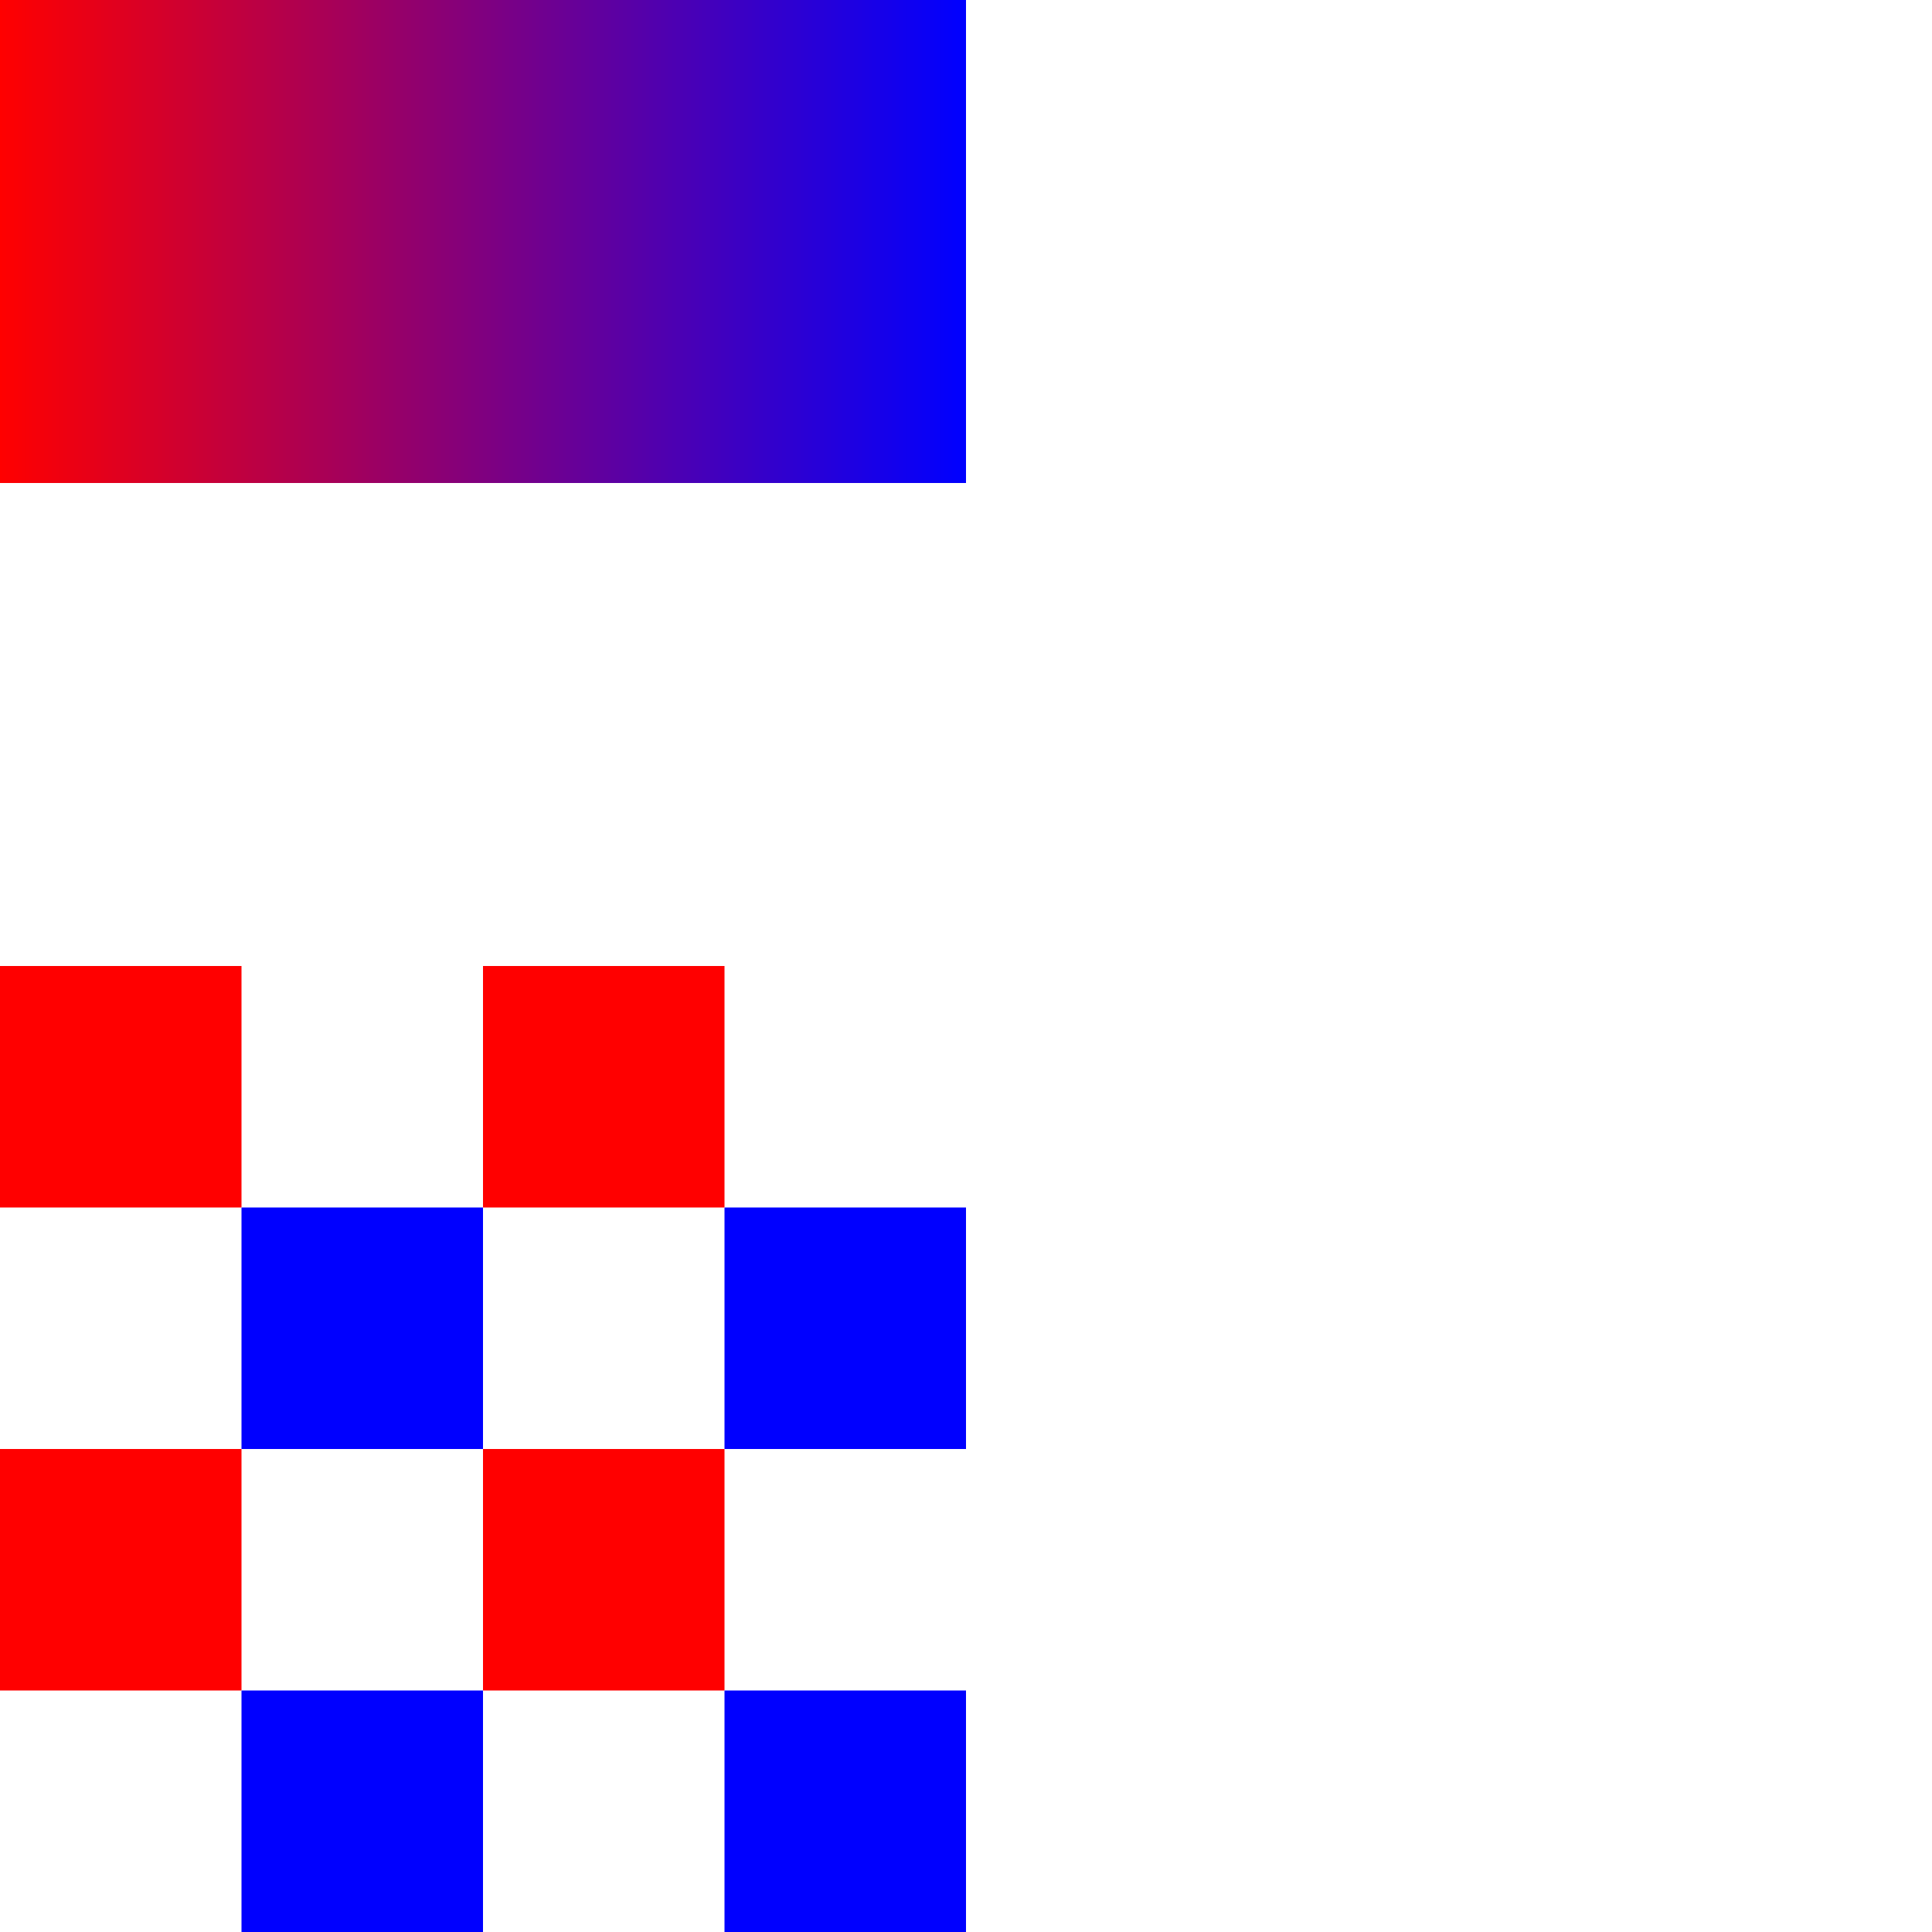
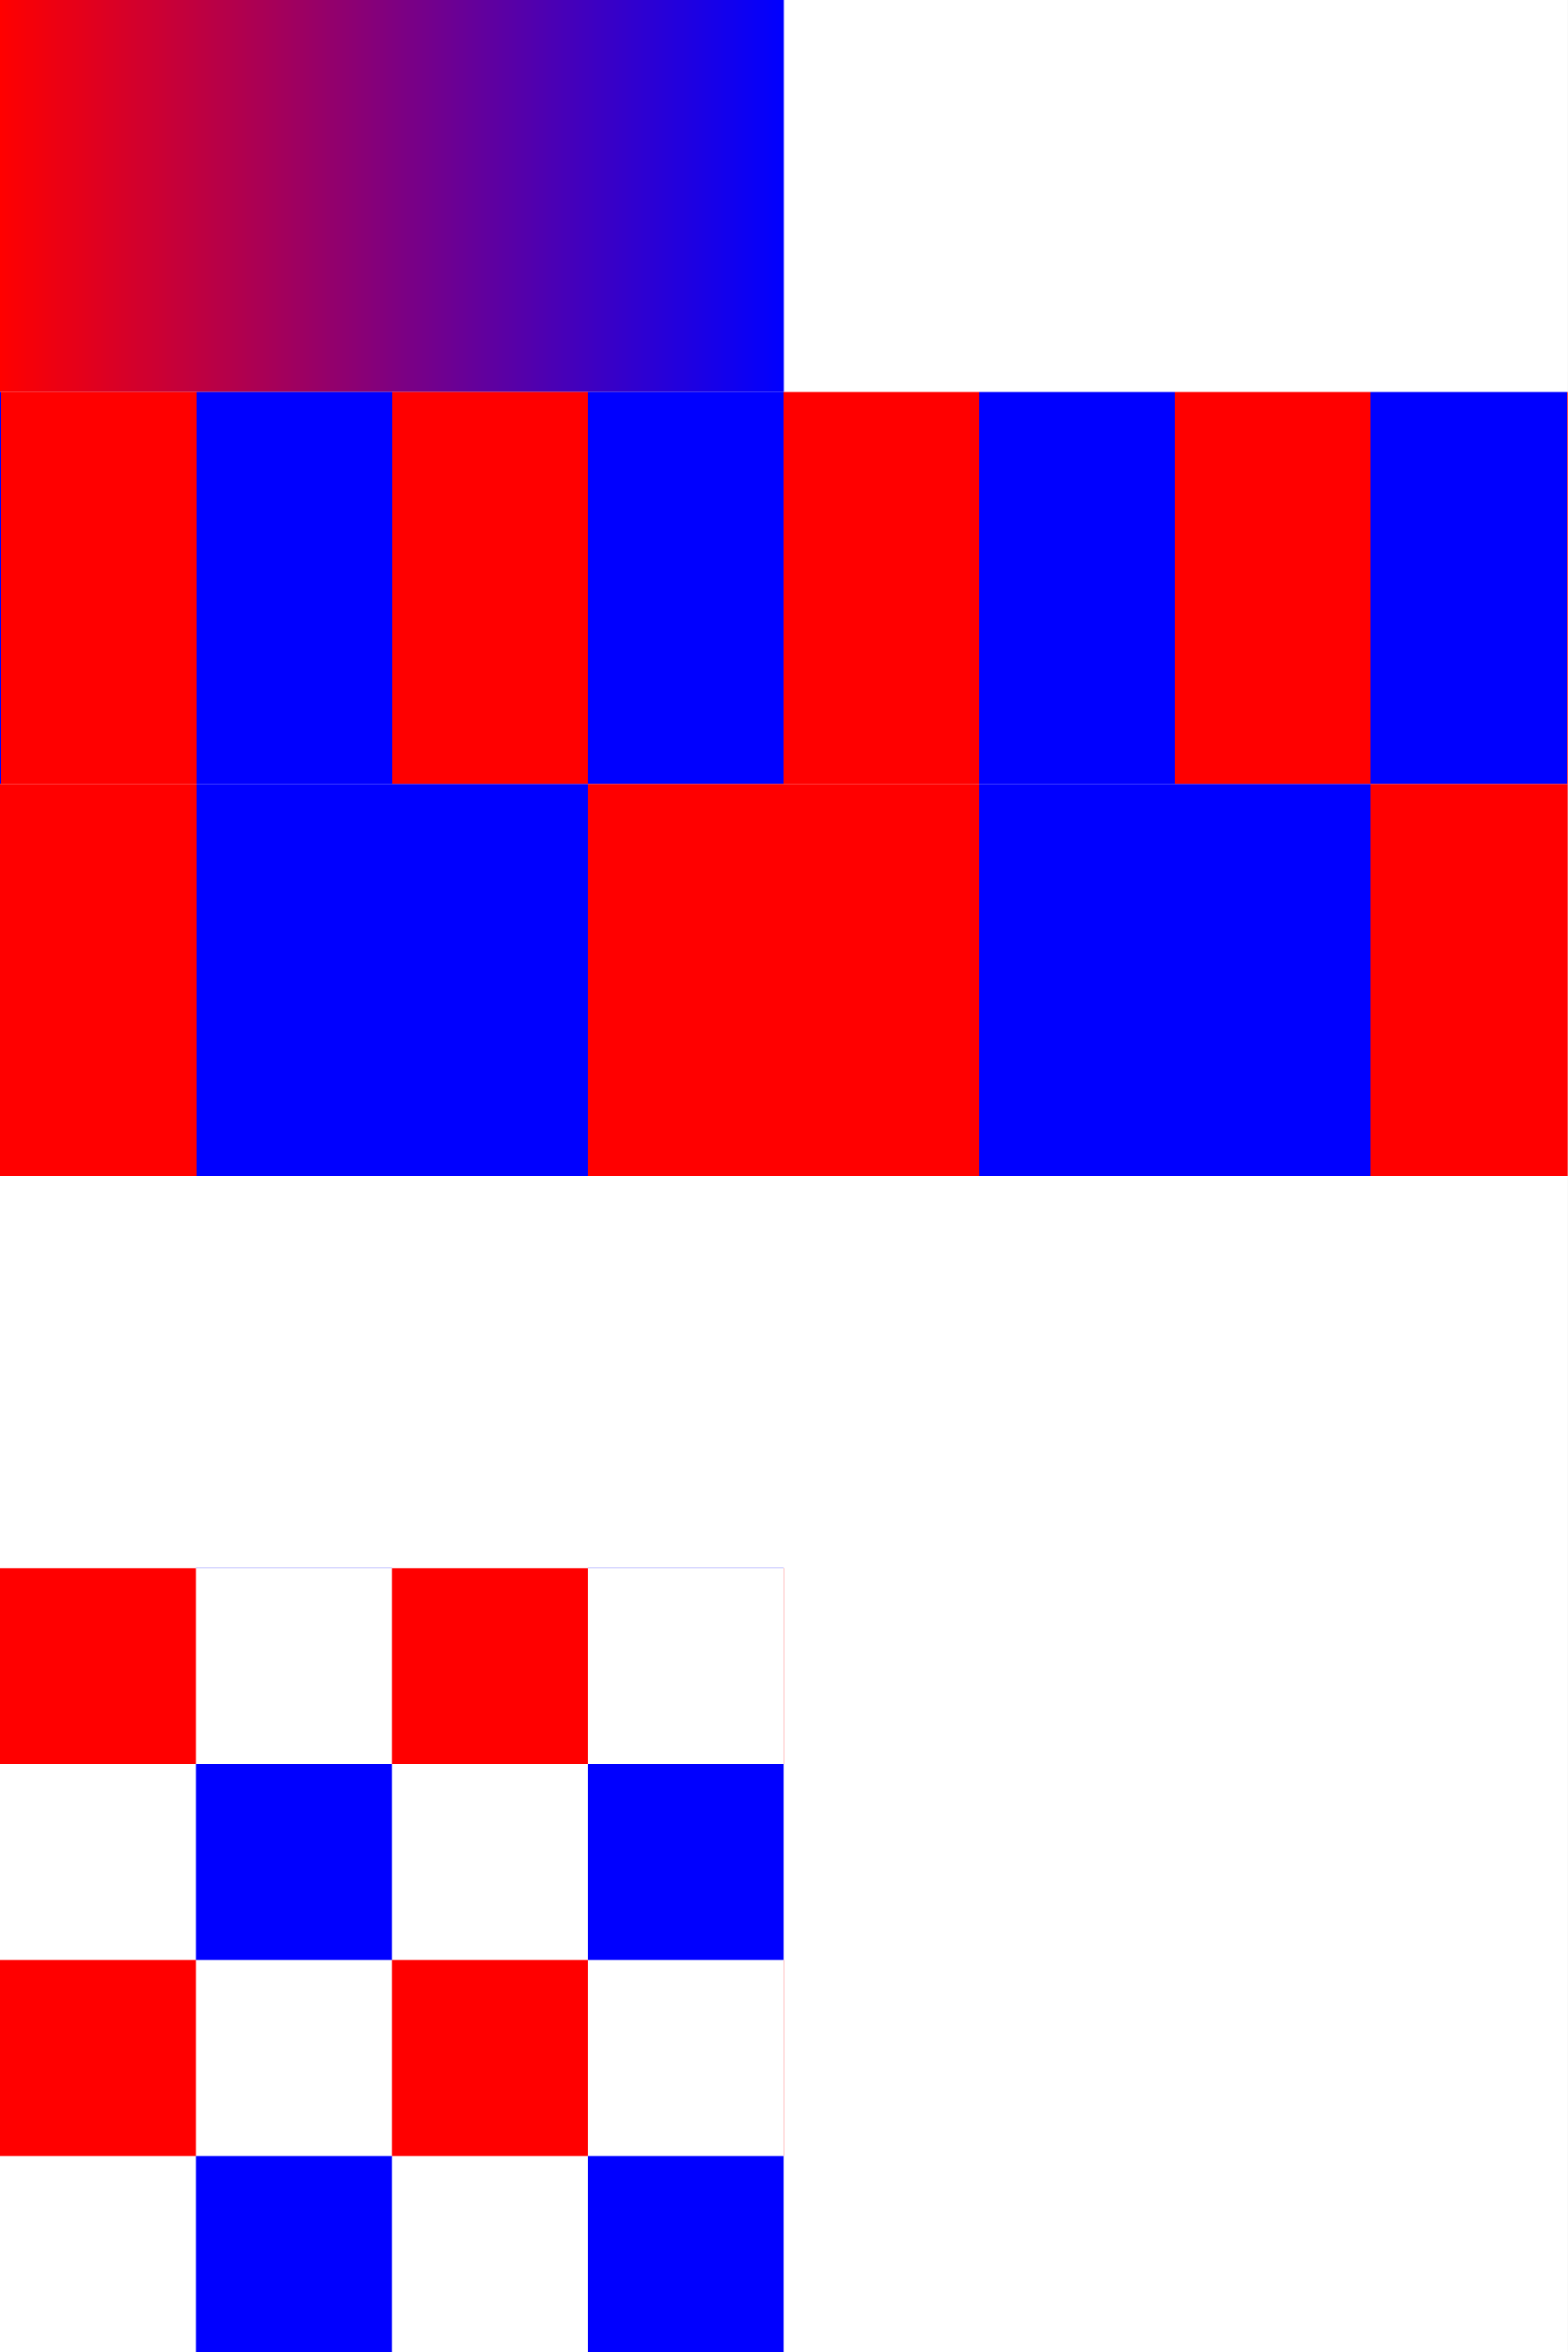
- <svg xmlns="http://www.w3.org/2000/svg" viewBox="0 0 8 8">
+ <svg xmlns="http://www.w3.org/2000/svg" viewBox="0 0 8 12">
  <defs>
    <linearGradient id="linear" gradientUnits="userSpaceOnUse" x1="0" y1="1" x2="4" y2="1">
      <stop offset="0" stop-color="red" />
+       <stop offset="1" stop-color="blue" />
+     </linearGradient>
+     <linearGradient id="repeat" gradientUnits="userSpaceOnUse" x1="0" y1="3" x2="2" y2="3" spreadMethod="repeat">
+       <stop offset="0" stop-color="red" />
+       <stop offset=".5" stop-color="red" />
+       <stop offset=".5" stop-color="blue" />
+       <stop offset="1" stop-color="blue" />
+     </linearGradient>
+     <linearGradient id="reflect" gradientUnits="userSpaceOnUse" x1="0" y1="5" x2="2" y2="5" spreadMethod="reflect">
+       <stop offset="0" stop-color="red" />
+       <stop offset=".5" stop-color="red" />
+       <stop offset=".5" stop-color="blue" />
      <stop offset="1" stop-color="blue" />
    </linearGradient>
    <pattern id="checker" width="2" height="2" patternUnits="userSpaceOnUse">
      <rect x="0" y="0" width="1" height="1" fill="red" />
      <rect x="1" y="1" width="1" height="1" fill="blue" />
    </pattern>
  </defs>
-   <rect id="background" x="0" y="0" width="8" height="8" fill="white" />
+   <rect id="background" x="0" y="0" width="8" height="12" fill="white" />
  <rect id="linear-fill" x="0" y="0" width="4" height="2" fill="url(#linear)" />
-   <rect id="pattern-fill" x="0" y="4" width="4" height="4" fill="url(#checker)" />
+   <rect id="repeat-fill" x="0" y="2" width="8" height="2" fill="url(#repeat)" />
+   <rect id="reflect-fill" x="0" y="4" width="8" height="2" fill="url(#reflect)" />
+   <rect id="pattern-fill" x="0" y="8" width="4" height="4" fill="url(#checker)" />
</svg>
